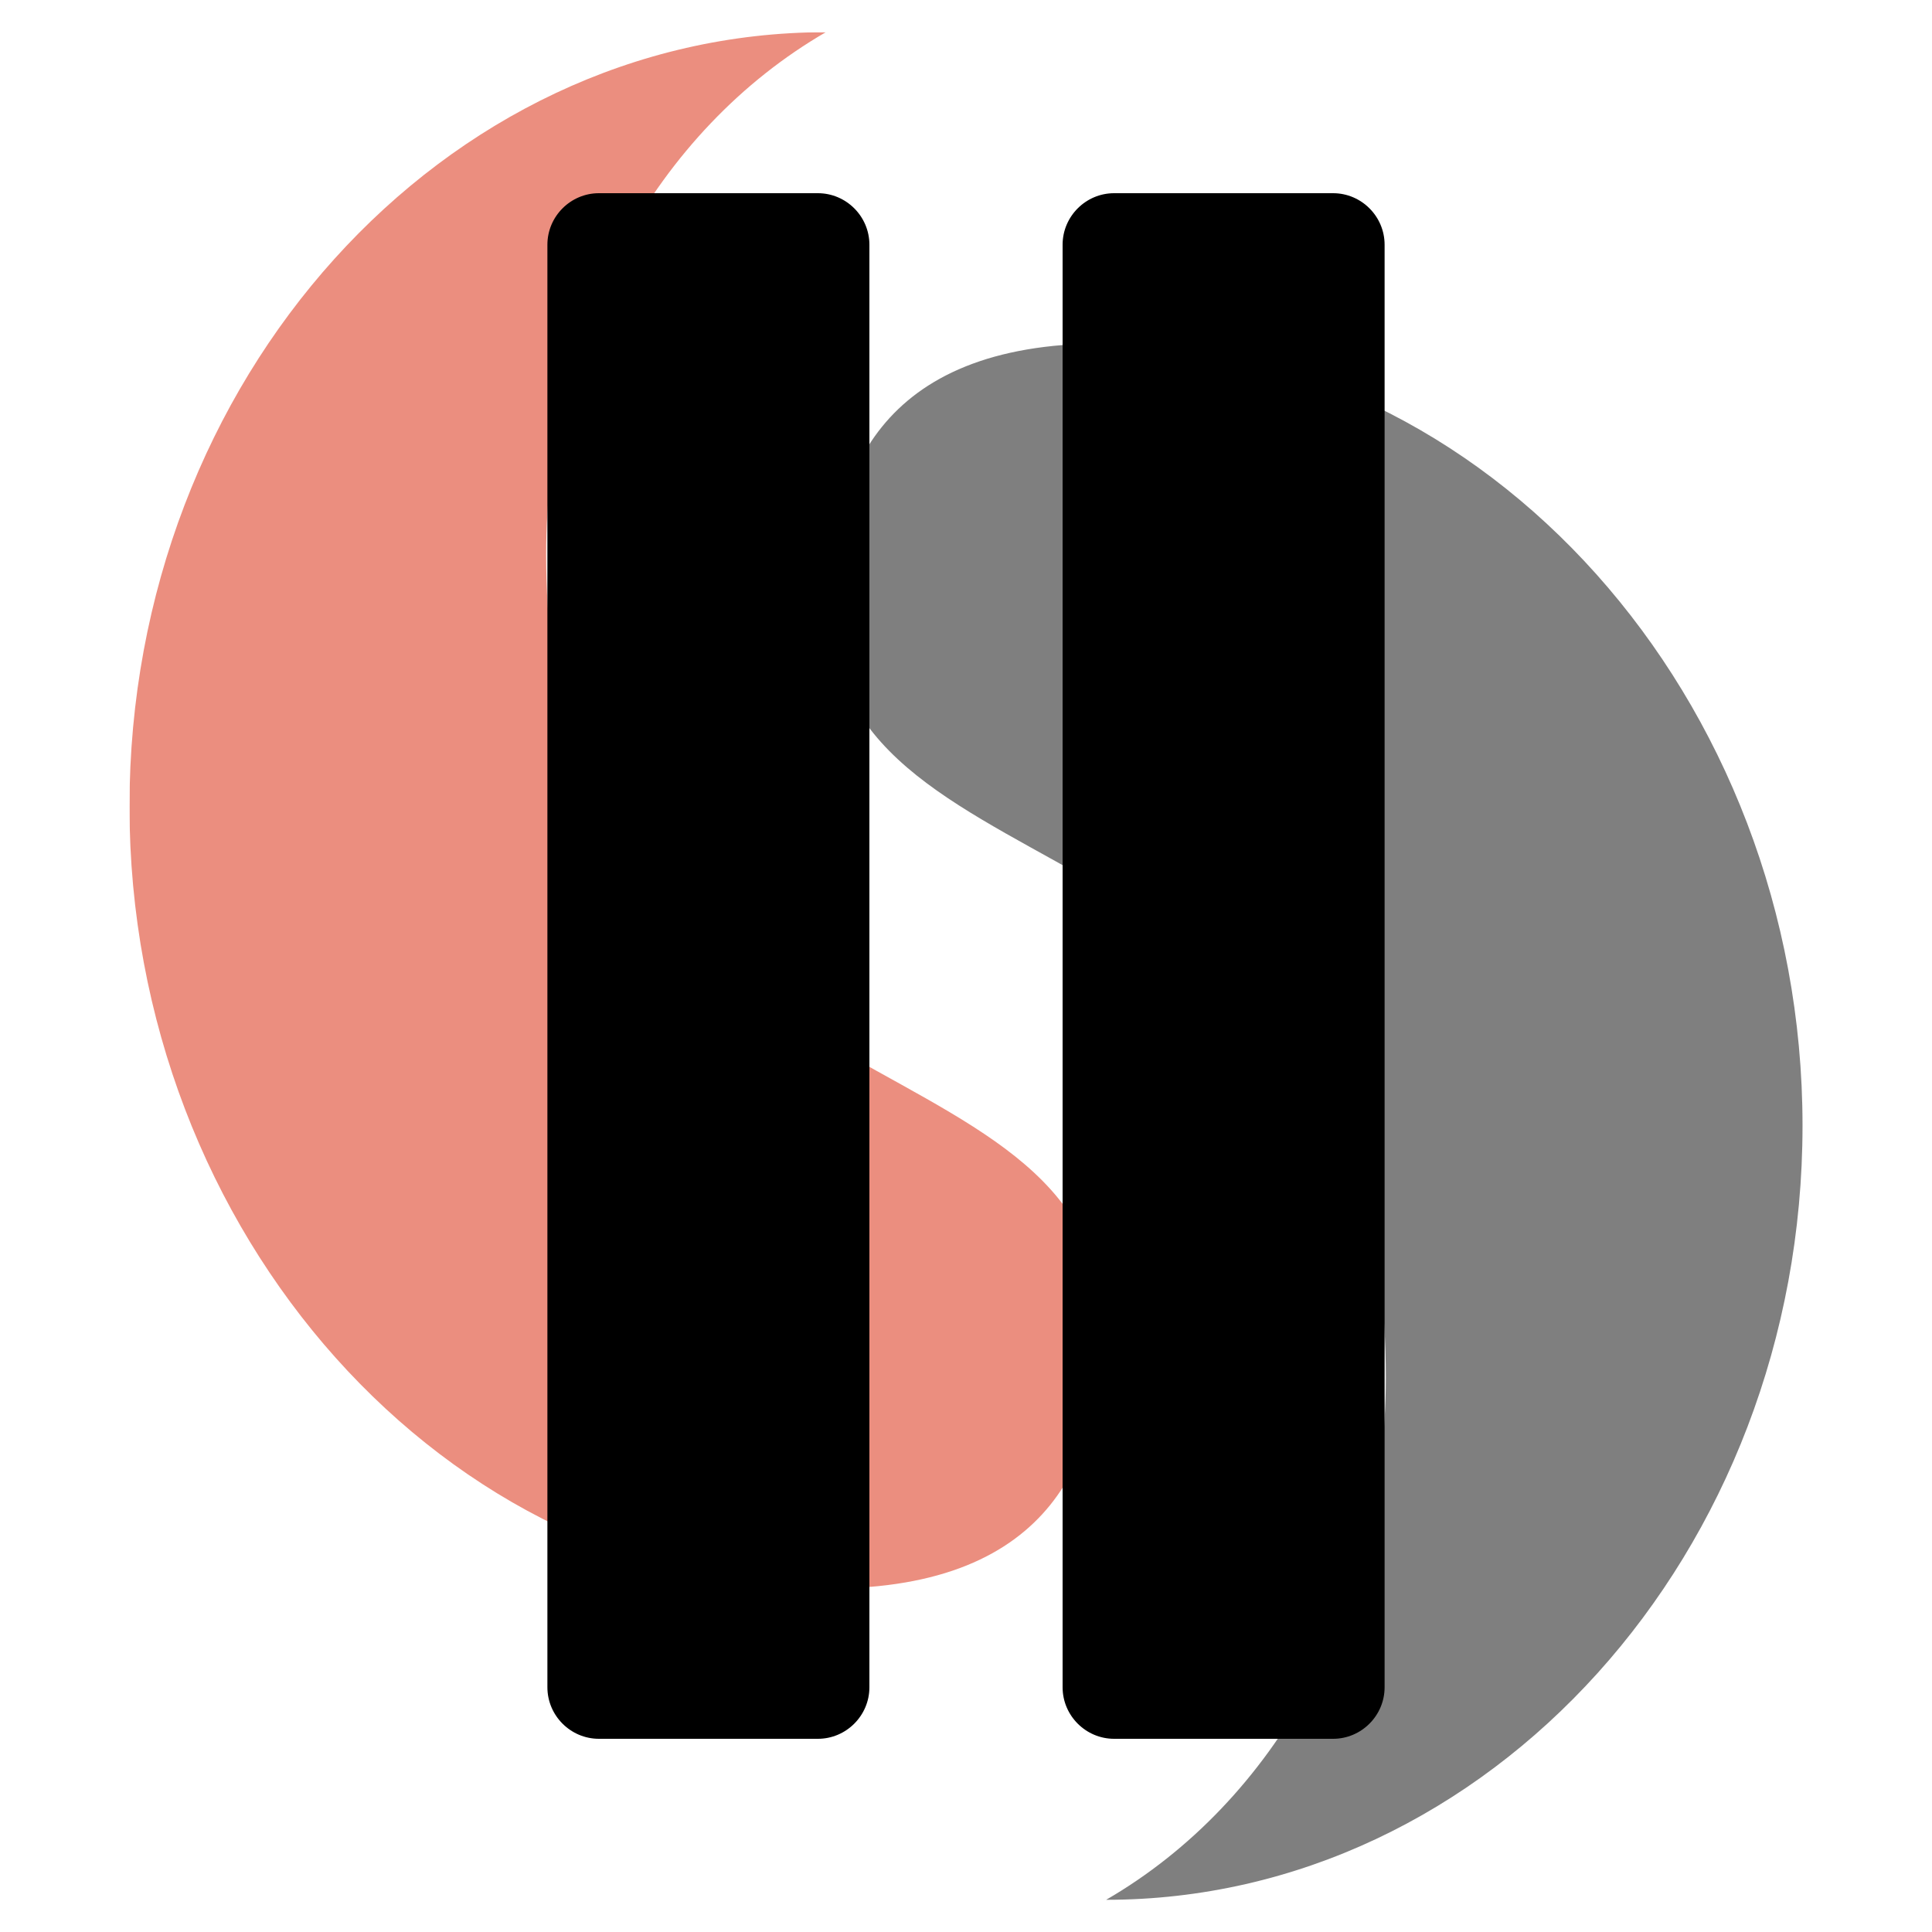
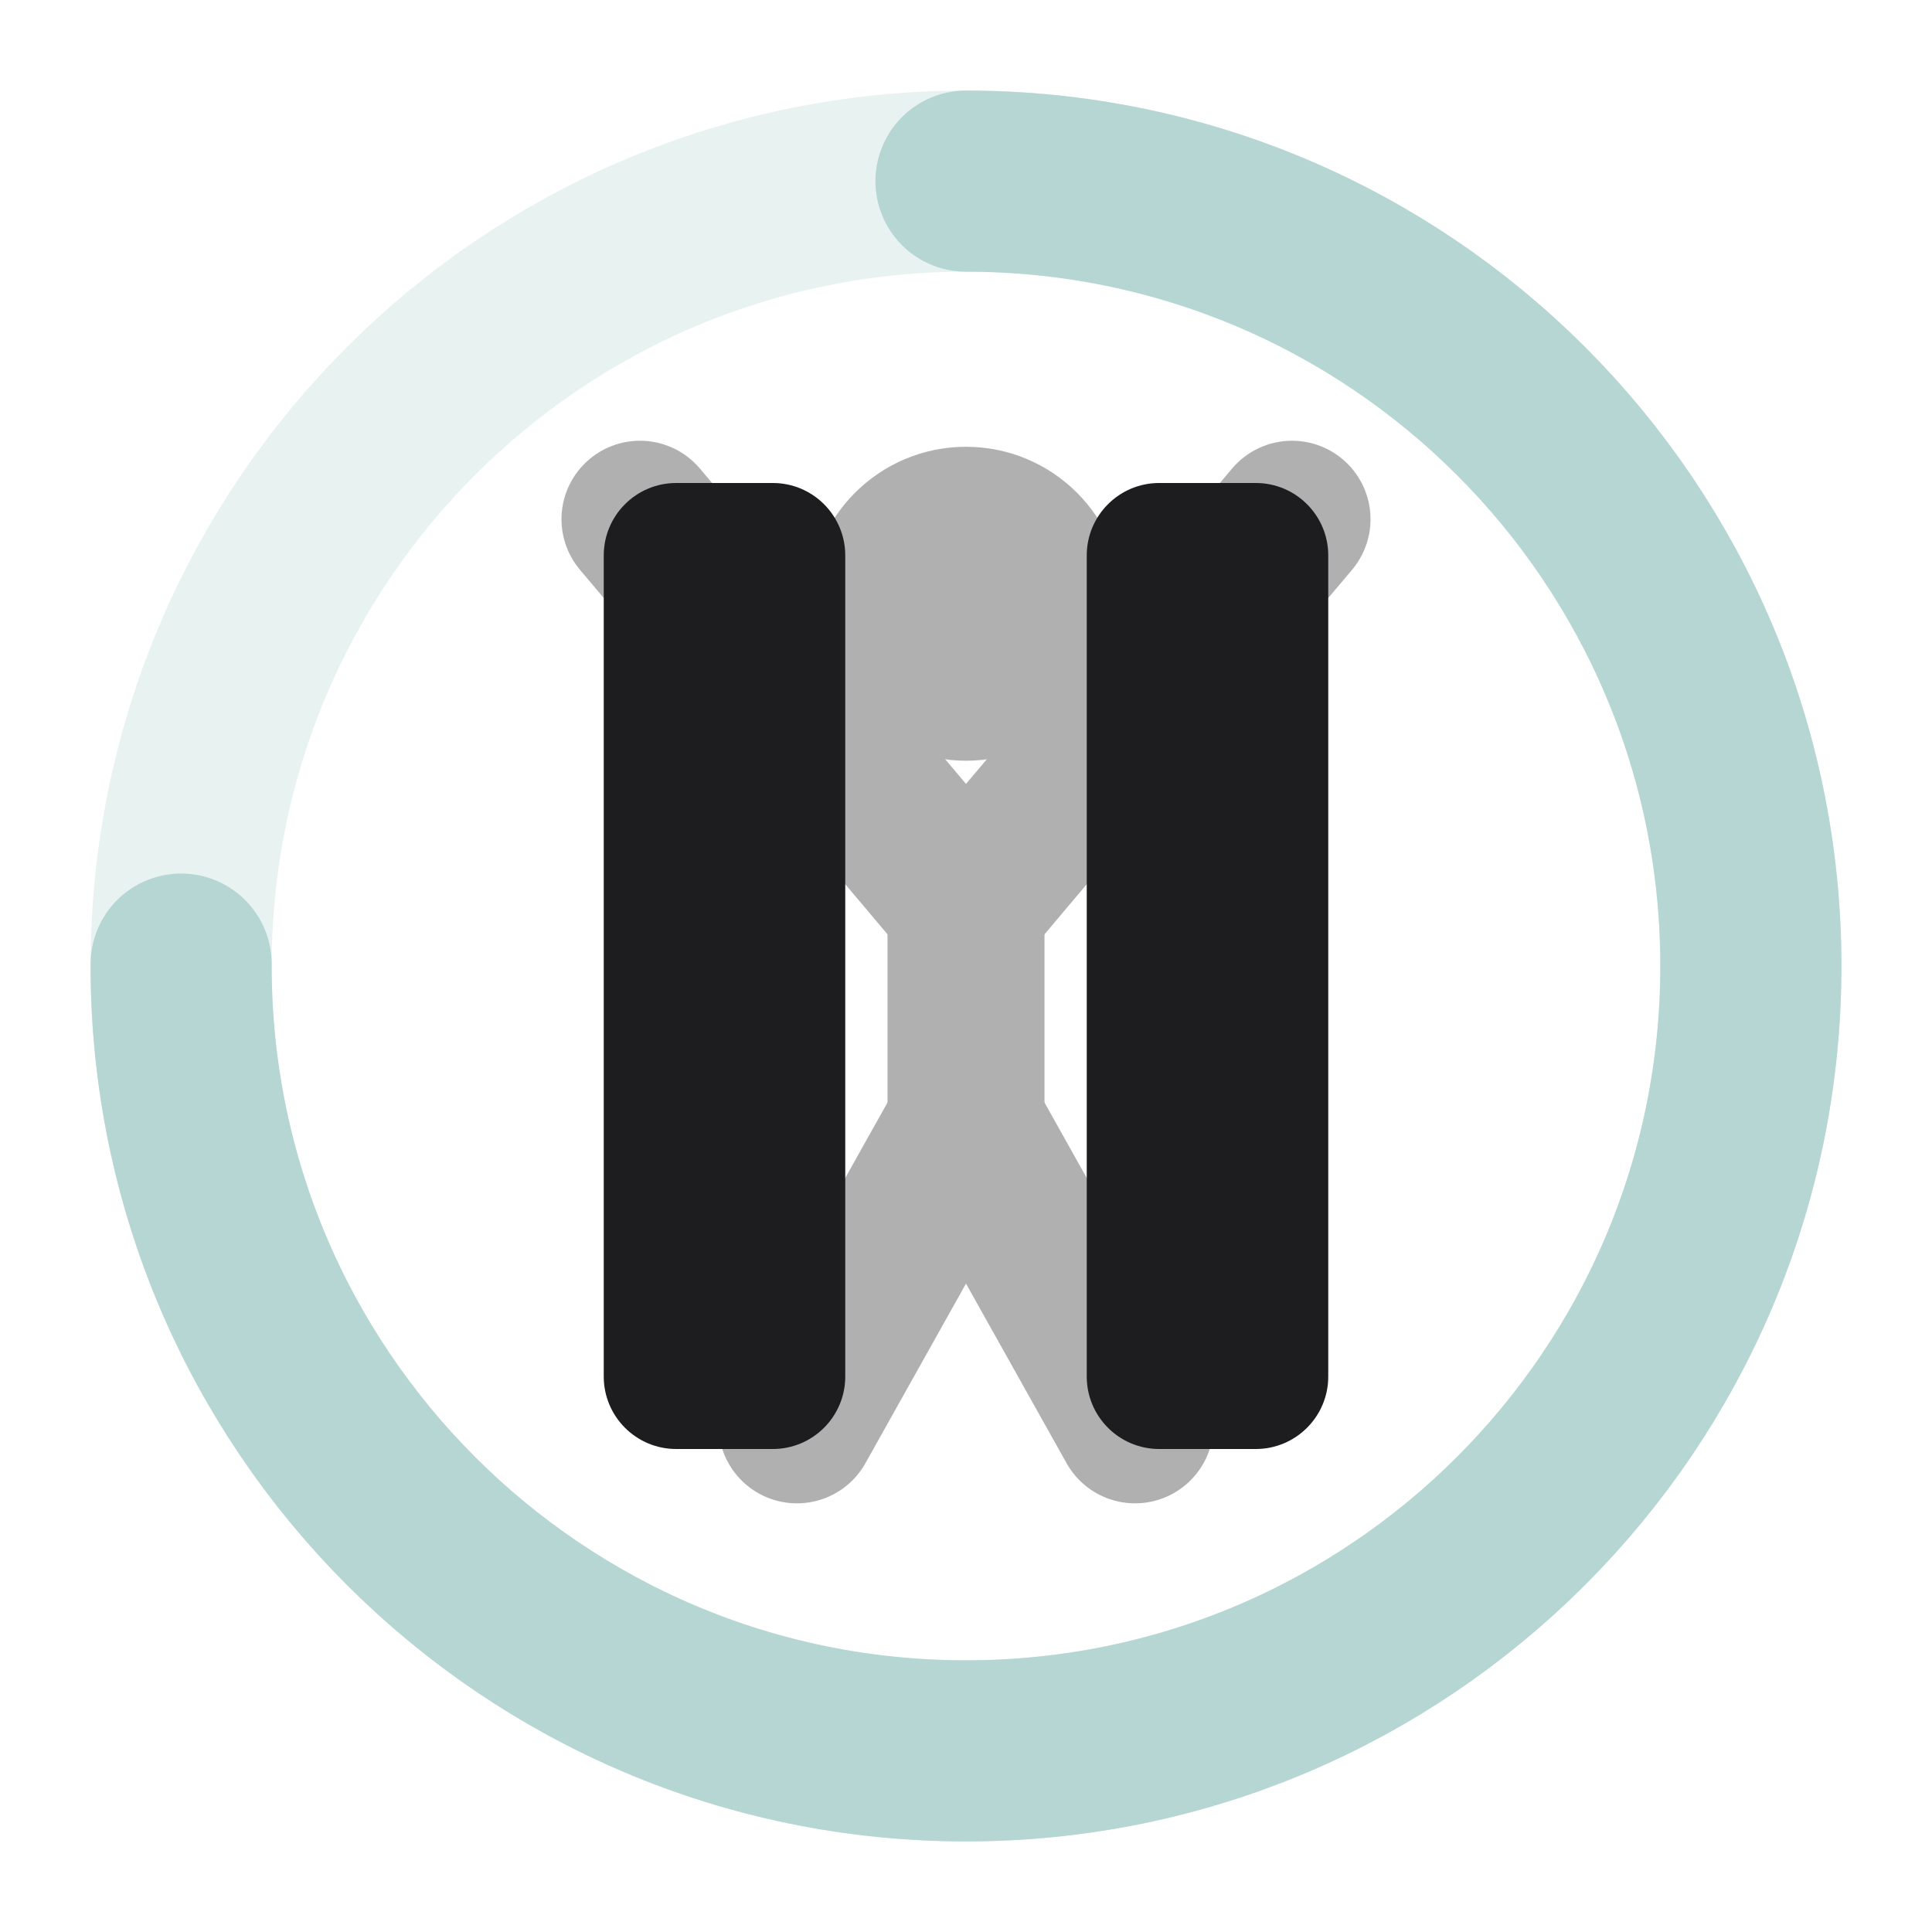
- <svg xmlns="http://www.w3.org/2000/svg" version="1.1" x="0" y="0" width="300" height="300" viewBox="0, 0, 300, 300" id="svg24">
-   <defs id="defs5">
-     <clipPath id="Clip_1">
-       <path d="M20.104,5 L171.146,5 L171.146,246.667 L20.104,246.667 z" id="path2" />
-     </clipPath>
-   </defs>
-   <g id="g21">
-     <g style="opacity:0.5" id="g11">
-       <path style="fill:#000000" id="path9" d="m 215.192,213.915 c 0,-89.565 -86.338,-72.014 -86.338,-119.758 0,-19.866 7.385,-40.824 42.491,-40.824 59.345,0 108.55,55.051 108.55,121.441 0,66.401 -48.79,120.226 -108.131,120.226 26.206,-15.189 43.428,-45.804 43.428,-81.085" />
+ <svg xmlns="http://www.w3.org/2000/svg" width="32" height="32" viewBox="0 0 32 32">
+   <g opacity="0.35">
+     <circle cx="16" cy="16" r="13" fill="none" stroke="#2A8A7E" stroke-opacity="0.3" stroke-width="3" />
+     <circle cx="16" cy="16" r="13" fill="none" stroke="#2A8A7E" stroke-width="3" stroke-linecap="round" stroke-dasharray="61.3 81.7" transform="rotate(-90 16 16)" />
+     <g fill="none" stroke="#1D1D1F" stroke-width="2.6" stroke-linecap="round" stroke-linejoin="round">
+       <path d="M10.6 8.6 L16 15 L21.4 8.6" />
+       <path d="M16 15 V18.6" />
+       <path d="M13.2 23.6 L16 18.6 L18.8 23.6" />
    </g>
-     <g style="opacity:0.5" id="g15" clip-path="url(#Clip_1)">
-       <path style="fill:#d81e00" id="path13" d="m 128.233,5 c -26.206,15.188 -43.424,45.799 -43.424,81.091 0,89.564 86.336,72.003 86.336,119.746 0,19.875 -7.384,40.83 -42.5,40.83 C 69.308,246.667 20.104,191.613 20.104,125.224 20.104,58.831 68.893,5 128.233,5" />
-     </g>
-     <path style="fill:#000000" id="path17" d="m 207,270 h -34 c -4.4,0 -8,-3.6 -8,-8 V 38 c 0,-4.4 3.6,-8 8,-8 h 34 c 4.4,0 8,3.6 8,8 v 224 c 0,4.4 -3.6,8 -8,8" />
-     <path style="fill:#000000" id="path19" d="M 127,270 H 93 c -4.4,0 -8,-3.6 -8,-8 V 38 c 0,-4.4 3.6,-8 8,-8 h 34 c 4.4,0 8,3.6 8,8 v 224 c 0,4.4 -3.6,8 -8,8" />
+     <circle cx="16" cy="10" r="2.6" fill="#1D1D1F" />
  </g>
+   <rect x="10" y="8" width="4" height="16" rx="1.2" fill="#1D1D1F" />
+   <rect x="18" y="8" width="4" height="16" rx="1.2" fill="#1D1D1F" />
</svg>
